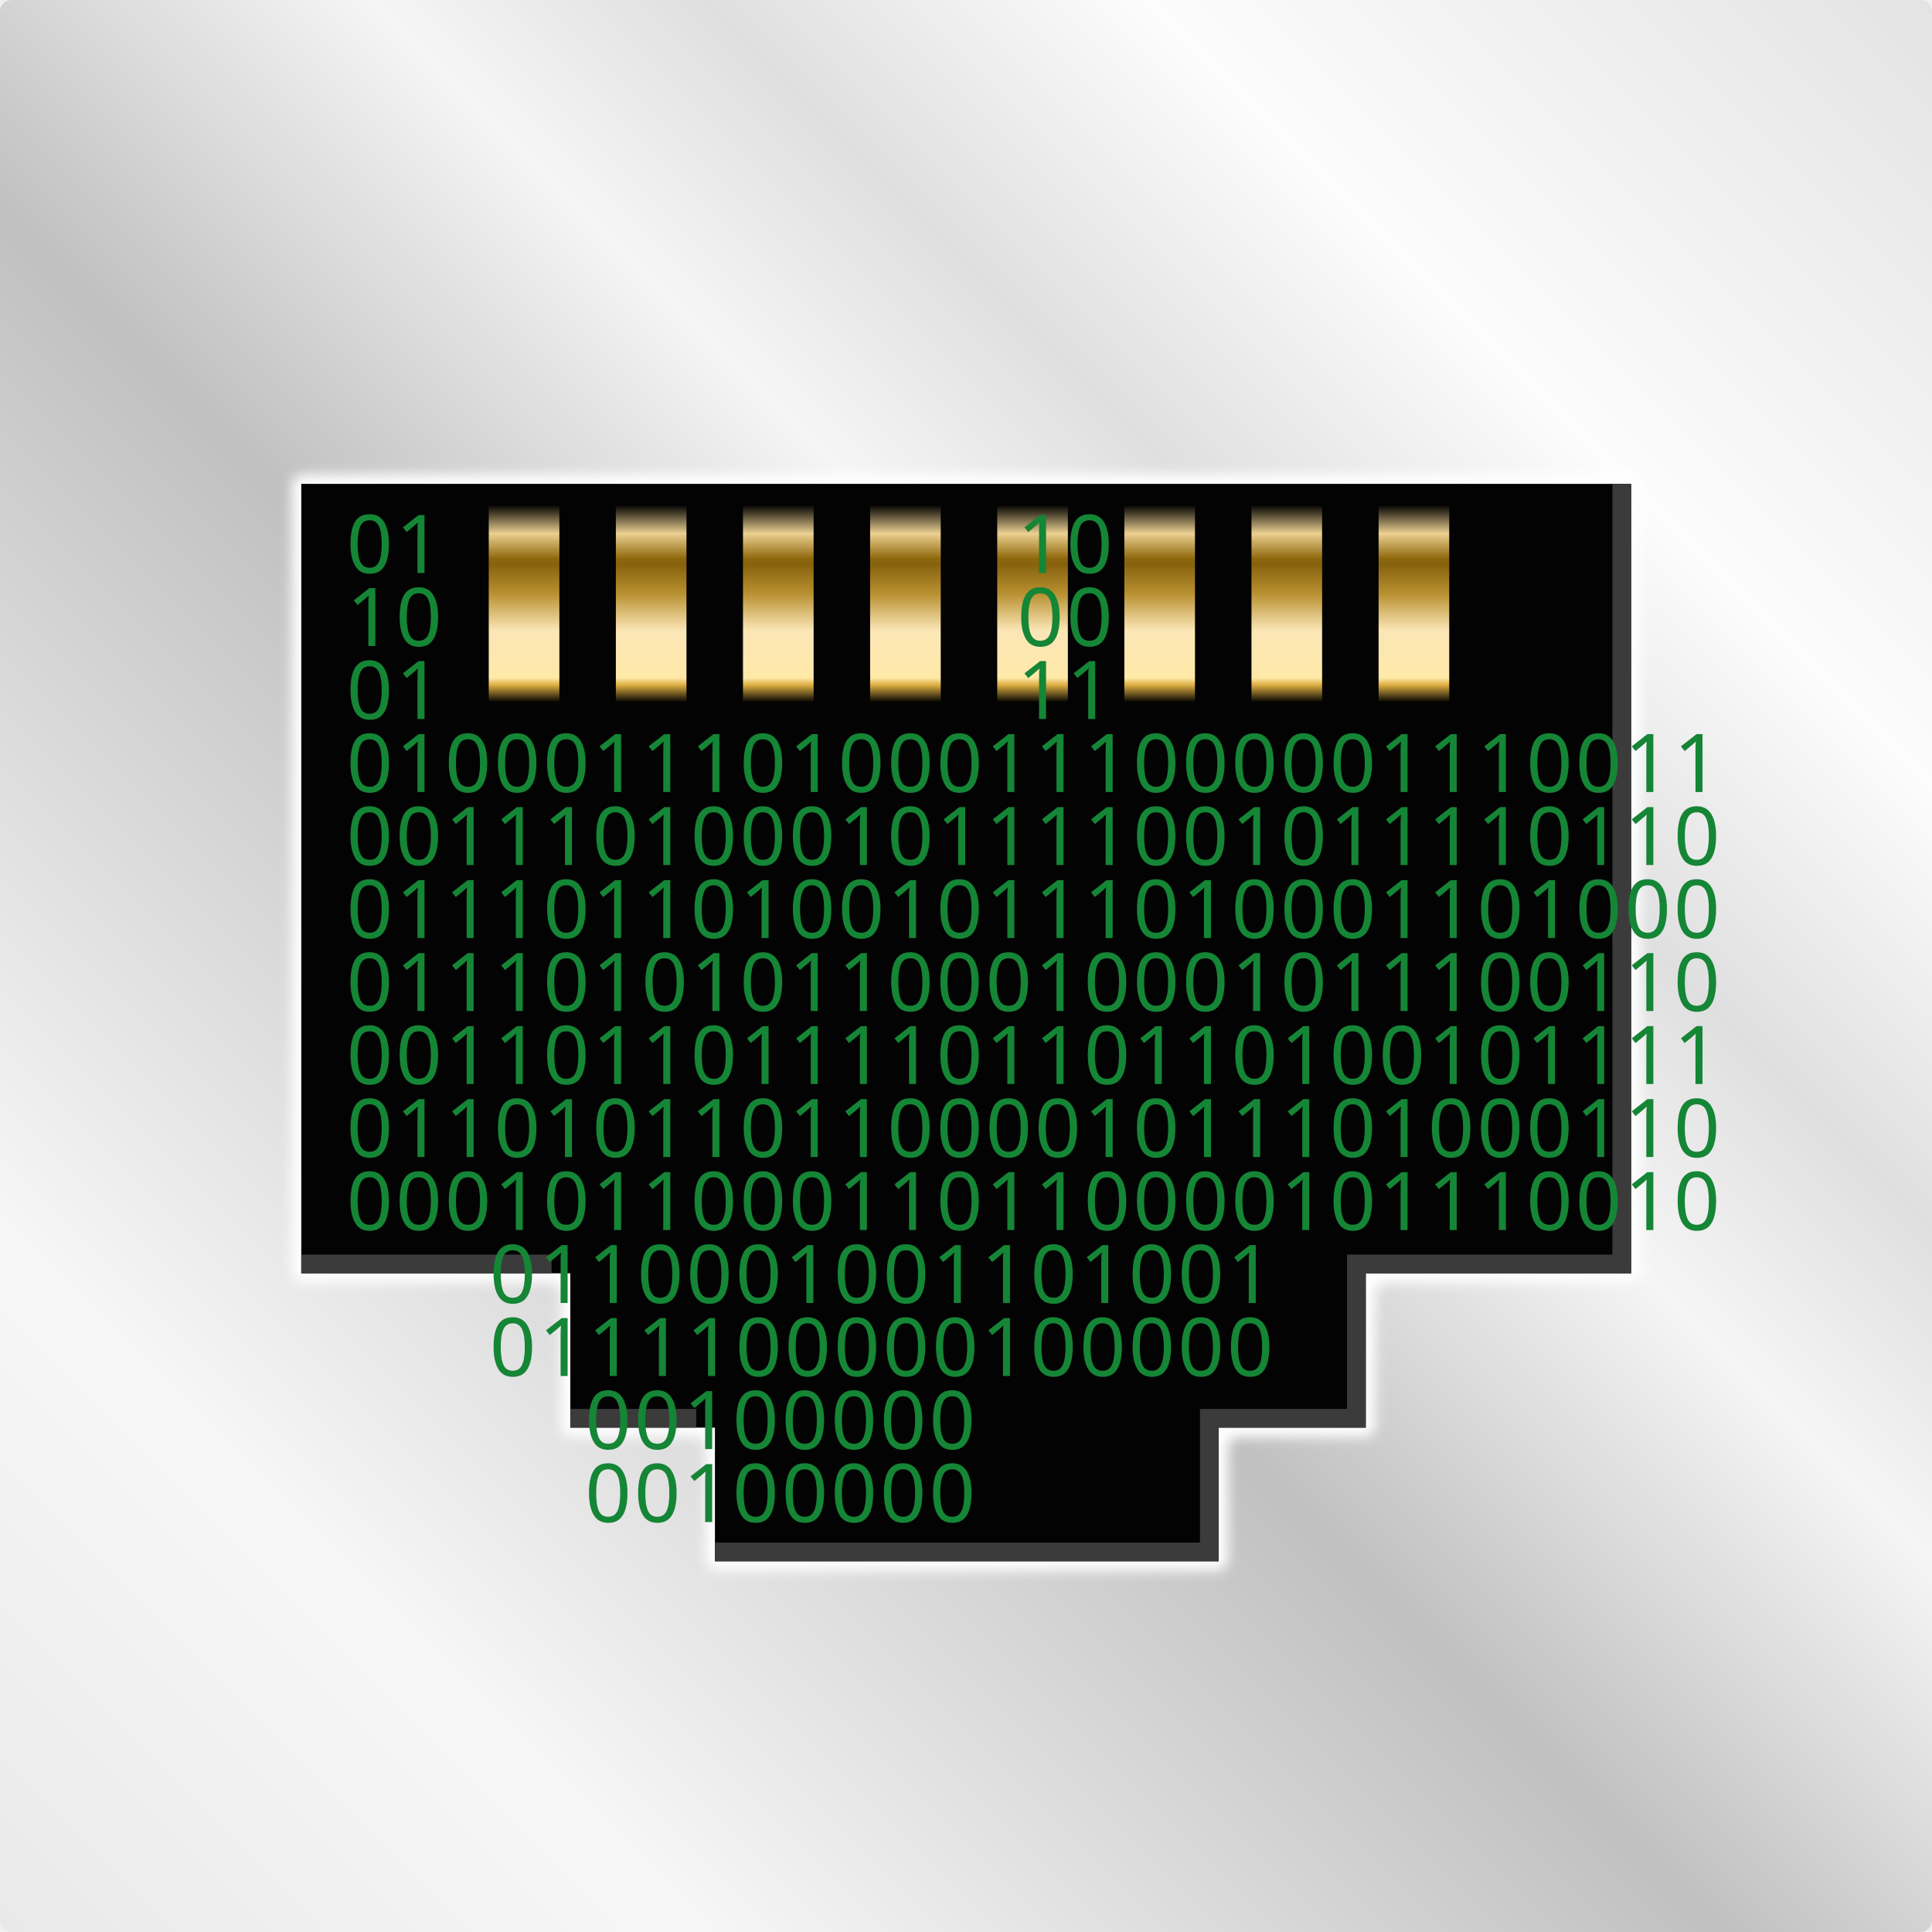
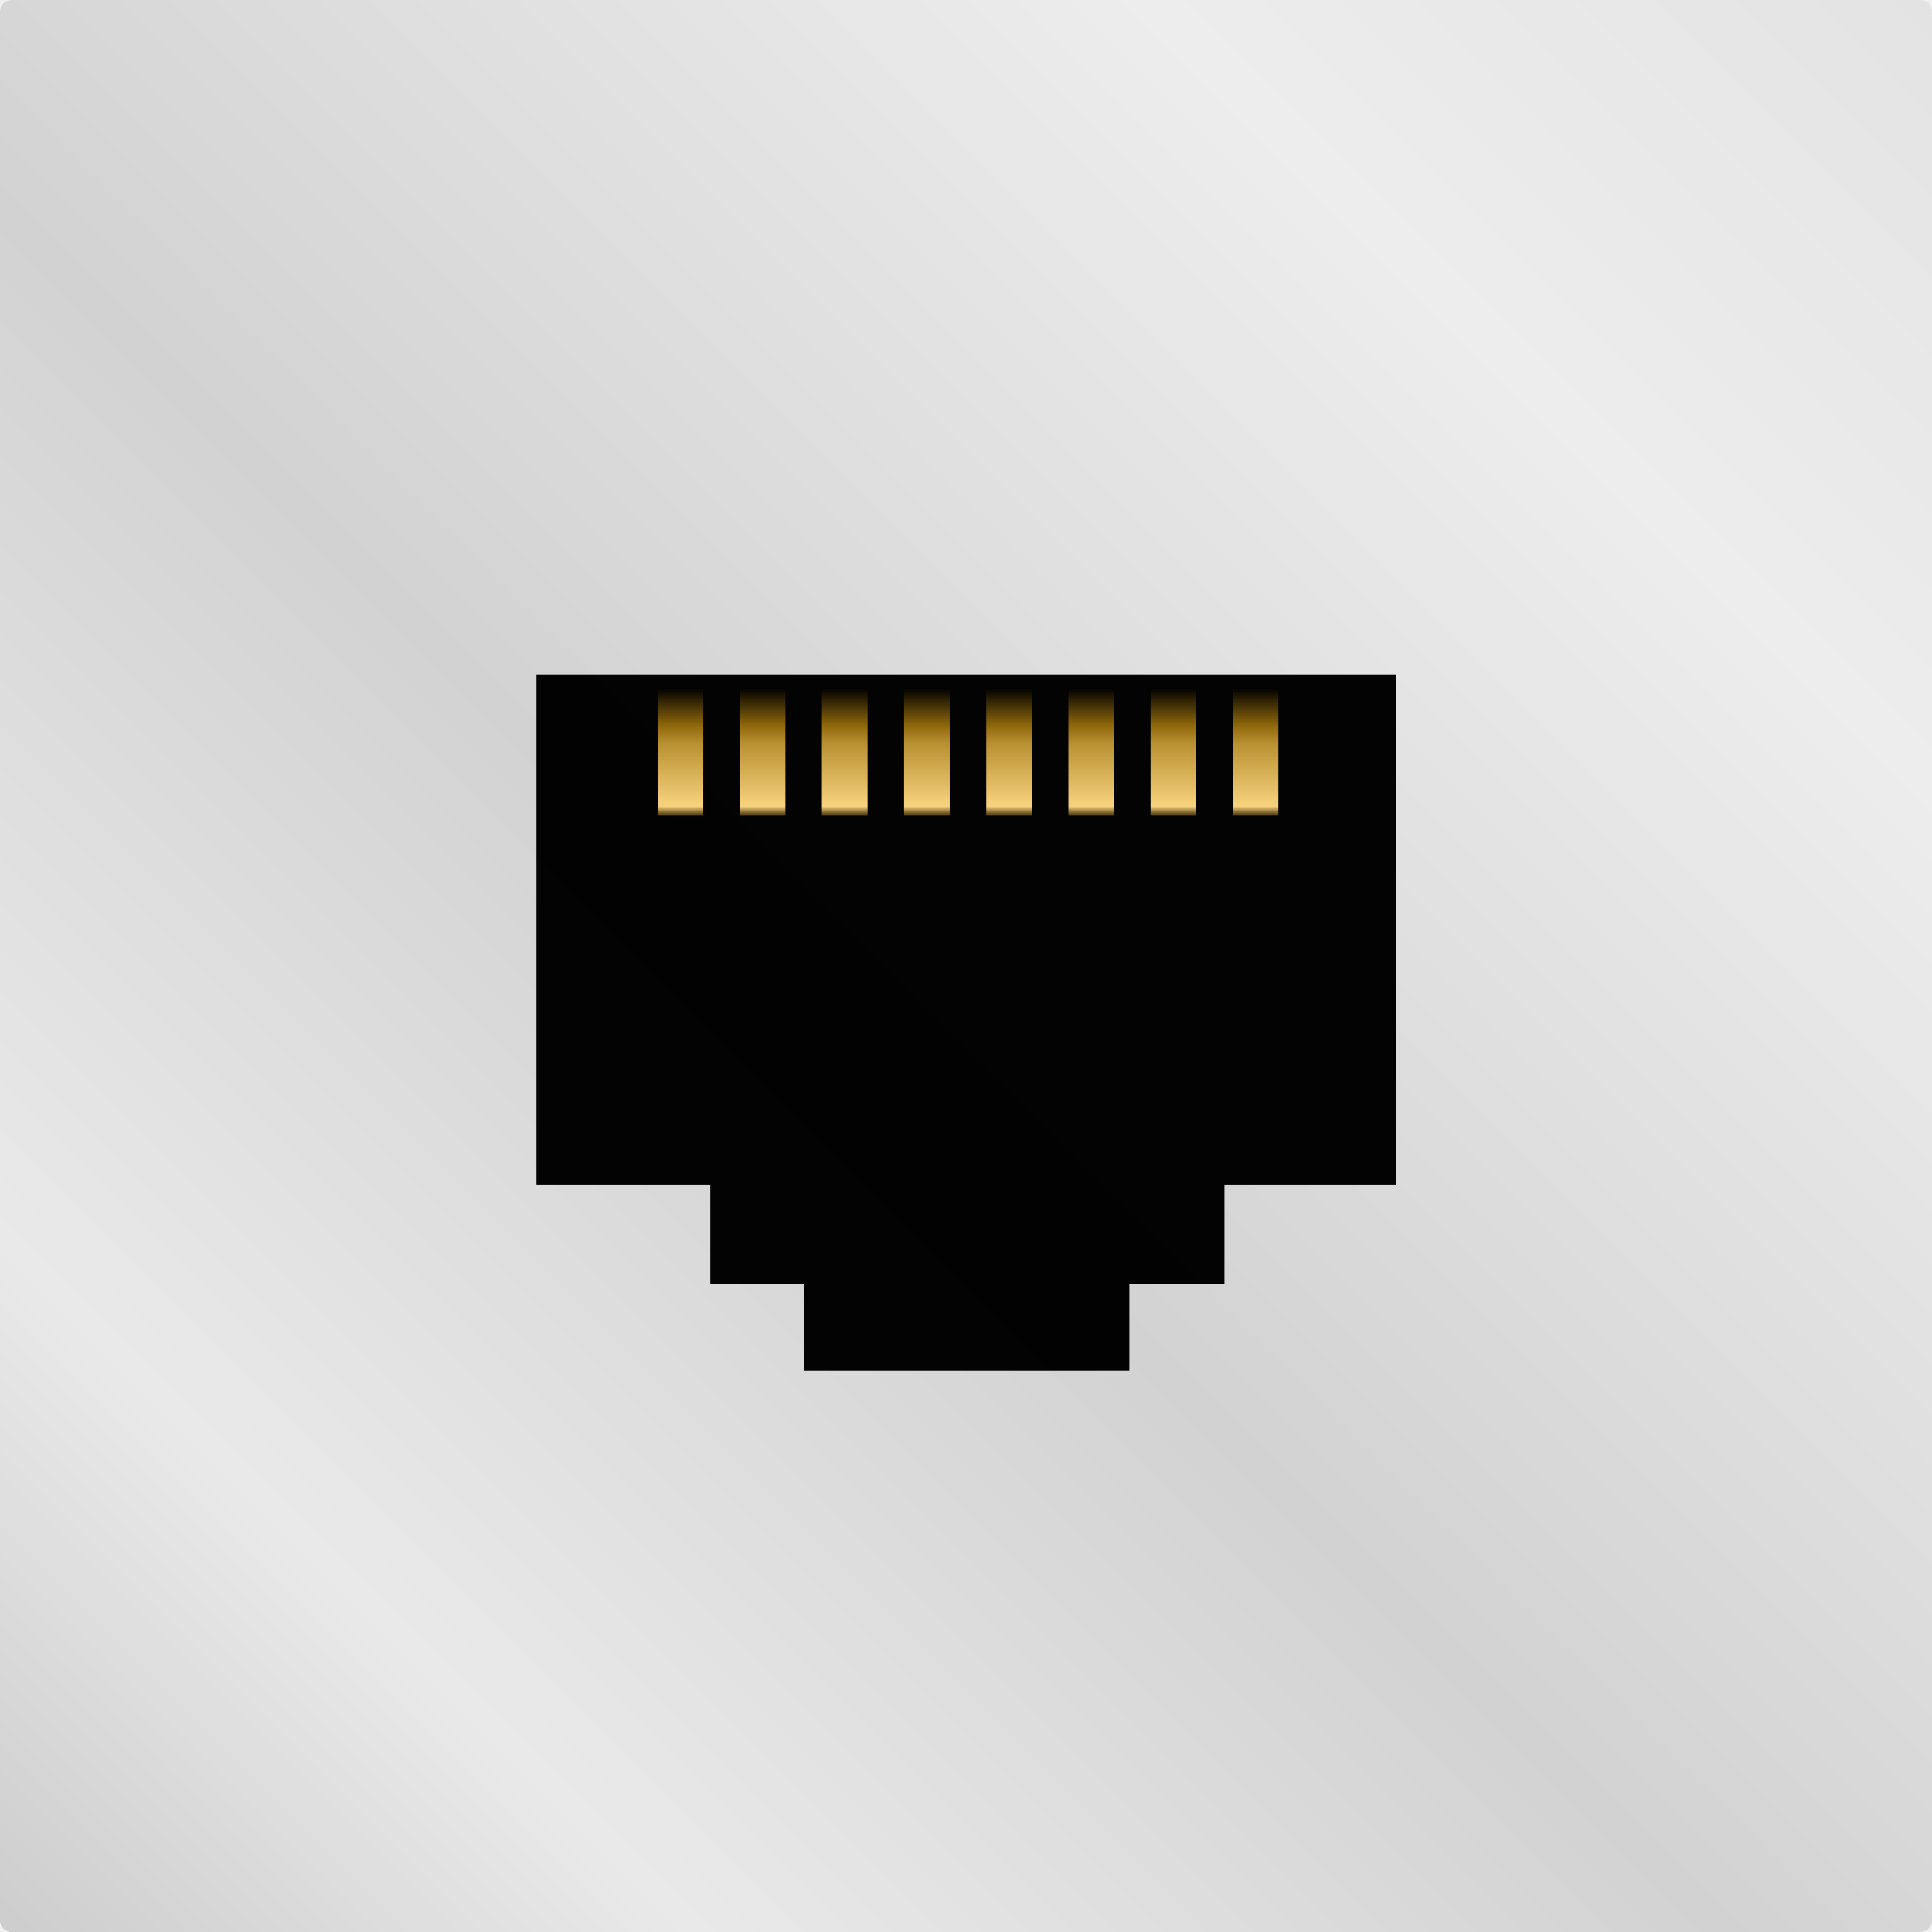
<svg xmlns="http://www.w3.org/2000/svg" xmlns:xlink="http://www.w3.org/1999/xlink" width="512" height="512" viewBox="0 0 135.467 135.467" version="1.1" id="svg8">
  <defs id="defs2">
+     <linearGradient id="linearGradient1692">
+       <stop id="stop1674" offset="0" style="stop-color:#402f05;stop-opacity:1" />
+       <stop id="stop1680" offset="0.074" style="stop-color:#f8d37e;stop-opacity:1" />
+       <stop id="stop1682" offset="0.564" style="stop-color:#b99132;stop-opacity:1" />
+       <stop id="stop1686" offset="0.707" style="stop-color:#8e670b;stop-opacity:1" />
+       <stop id="stop1690" offset="1" style="stop-color:#000000;stop-opacity:1" />
+     </linearGradient>
    <filter style="color-interpolation-filters:sRGB" id="filter1640" x="-0.011" width="1.022" y="-0.013" height="1.027">
      <feGaussianBlur stdDeviation="1.306" id="feGaussianBlur1642" />
    </filter>
-     <linearGradient xlink:href="#linearGradient1017" id="linearGradient1019" x1="255.131" y1="287.346" x2="255.131" y2="245.086" gradientUnits="userSpaceOnUse" gradientTransform="matrix(0.8160936,0,0,1,44.66801,0)" />
-     <linearGradient id="linearGradient1017">
-       <stop style="stop-color:#000000;stop-opacity:1" offset="0" id="stop1013" />
-       <stop style="stop-color:#dcae41;stop-opacity:1" offset="0.088" id="stop1029" />
-       <stop style="stop-color:#ffe9a8;stop-opacity:1" offset="0.124" id="stop1033" />
-       <stop style="stop-color:#fbe6b6;stop-opacity:1" offset="0.363" id="stop1027" />
-       <stop style="stop-color:#b99132;stop-opacity:1" offset="0.549" id="stop1031" />
-       <stop style="stop-color:#87620e;stop-opacity:1" offset="0.698" id="stop1035" />
-       <stop style="stop-color:#8e670b;stop-opacity:1" offset="0.725" id="stop1023" />
-       <stop style="stop-color:#ebd091;stop-opacity:1" offset="0.854" id="stop1021" />
-       <stop style="stop-color:#000000;stop-opacity:1" offset="1" id="stop1015" />
-     </linearGradient>
-     <linearGradient xlink:href="#linearGradient1017" id="linearGradient1019-6" x1="255.131" y1="287.346" x2="255.131" y2="245.086" gradientUnits="userSpaceOnUse" gradientTransform="matrix(0.8160936,0,0,1,98.9992,5.0012207e-6)" />
-     <linearGradient xlink:href="#linearGradient1017" id="linearGradient1019-9" x1="255.131" y1="287.346" x2="255.131" y2="245.086" gradientUnits="userSpaceOnUse" gradientTransform="matrix(0.8160936,0,0,1,126.1647,5.0012207e-6)" />
-     <linearGradient xlink:href="#linearGradient1017" id="linearGradient1019-96" x1="255.131" y1="287.346" x2="255.131" y2="245.086" gradientUnits="userSpaceOnUse" gradientTransform="matrix(0.8160936,0,0,1,153.3303,5.0012207e-6)" />
-     <linearGradient xlink:href="#linearGradient1017" id="linearGradient1019-0" x1="255.131" y1="287.346" x2="255.131" y2="245.086" gradientUnits="userSpaceOnUse" gradientTransform="matrix(0.8160936,0,0,1,180.4959,5.0012207e-6)" />
-     <linearGradient xlink:href="#linearGradient1017" id="linearGradient1019-69" x1="255.131" y1="287.346" x2="255.131" y2="245.086" gradientUnits="userSpaceOnUse" gradientTransform="matrix(0.8160936,0,0,1,207.6615,5.0012207e-6)" />
-     <linearGradient xlink:href="#linearGradient1017" id="linearGradient1019-2" x1="255.131" y1="287.346" x2="255.131" y2="245.086" gradientUnits="userSpaceOnUse" gradientTransform="matrix(0.8160936,0,0,1,234.8271,5.0012207e-6)" />
-     <linearGradient xlink:href="#linearGradient1017" id="linearGradient1019-8" x1="255.131" y1="287.346" x2="255.131" y2="245.086" gradientUnits="userSpaceOnUse" gradientTransform="matrix(0.8160936,0,0,1,71.83361,5.0012207e-6)" />
+     <linearGradient xlink:href="#linearGradient1692" id="linearGradient1019" x1="255.131" y1="287.346" x2="255.131" y2="245.086" gradientUnits="userSpaceOnUse" gradientTransform="matrix(0.8160936,0,0,1,44.66801,0)" />
+     <linearGradient xlink:href="#linearGradient1692" id="linearGradient1019-6" x1="255.131" y1="287.346" x2="255.131" y2="245.086" gradientUnits="userSpaceOnUse" gradientTransform="matrix(0.8160936,0,0,1,98.9992,5.0012207e-6)" />
+     <linearGradient xlink:href="#linearGradient1692" id="linearGradient1019-9" x1="255.131" y1="287.346" x2="255.131" y2="245.086" gradientUnits="userSpaceOnUse" gradientTransform="matrix(0.8160936,0,0,1,126.1647,5.0012207e-6)" />
+     <linearGradient xlink:href="#linearGradient1692" id="linearGradient1019-96" x1="255.131" y1="287.346" x2="255.131" y2="245.086" gradientUnits="userSpaceOnUse" gradientTransform="matrix(0.8160936,0,0,1,153.3303,5.0012207e-6)" />
+     <linearGradient xlink:href="#linearGradient1692" id="linearGradient1019-0" x1="255.131" y1="287.346" x2="255.131" y2="245.086" gradientUnits="userSpaceOnUse" gradientTransform="matrix(0.8160936,0,0,1,180.4959,5.0012207e-6)" />
+     <linearGradient xlink:href="#linearGradient1692" id="linearGradient1019-69" x1="255.131" y1="287.346" x2="255.131" y2="245.086" gradientUnits="userSpaceOnUse" gradientTransform="matrix(0.8160936,0,0,1,207.6615,5.0012207e-6)" />
+     <linearGradient xlink:href="#linearGradient1692" id="linearGradient1019-2" x1="255.131" y1="287.346" x2="255.131" y2="245.086" gradientUnits="userSpaceOnUse" gradientTransform="matrix(0.8160936,0,0,1,234.8271,5.0012207e-6)" />
+     <linearGradient xlink:href="#linearGradient1692" id="linearGradient1019-8" x1="255.131" y1="287.346" x2="255.131" y2="245.086" gradientUnits="userSpaceOnUse" gradientTransform="matrix(0.8160936,0,0,1,71.83361,5.0012207e-6)" />
    <linearGradient id="linearGradient910">
-       <stop style="stop-color:#e9e9e9;stop-opacity:1;" offset="0" id="stop906" />
-       <stop style="stop-color:#f7f7f7;stop-opacity:1" offset="0.179" id="stop932" />
-       <stop style="stop-color:#c0c0c0;stop-opacity:1" offset="0.446" id="stop930" />
-       <stop style="stop-color:#f5f5f5;stop-opacity:1" offset="0.597" id="stop928" />
-       <stop style="stop-color:#dfdfdf;stop-opacity:1" offset="0.682" id="stop926" />
-       <stop style="stop-color:#fcfcfc;stop-opacity:1" offset="0.796" id="stop924" />
+       <stop style="stop-color:#cdcdcd;stop-opacity:1" offset="0" id="stop906" />
+       <stop style="stop-color:#e9e9e9;stop-opacity:1" offset="0.179" id="stop932" />
+       <stop style="stop-color:#d2d2d2;stop-opacity:1" offset="0.446" id="stop930" />
+       <stop style="stop-color:#ededed;stop-opacity:1" offset="0.796" id="stop924" />
      <stop style="stop-color:#e3e3e3;stop-opacity:1" offset="1" id="stop908" />
    </linearGradient>
-     <linearGradient xlink:href="#linearGradient910" id="linearGradient9623" x1="-449.384" y1="-357.944" x2="-313.947" y2="-493.381" gradientUnits="userSpaceOnUse" />
+     <linearGradient xlink:href="#linearGradient910" id="linearGradient9623" x1="-449.384" y1="-357.944" x2="-313.947" y2="-493.381" gradientUnits="userSpaceOnUse" gradientTransform="translate(449.4134,493.4107)" />
  </defs>
+   <g id="layer2" style="display:inline">
+     <rect style="display:inline;fill:url(#linearGradient9623);fill-opacity:1;stroke-width:0.026;stroke-linecap:round;stroke-linejoin:round" id="rect9615" width="135.467" height="135.467" x="1.3873788e-05" y="0" ry="0.794" />
+   </g>
  <g id="layer1" transform="translate(449.4134,493.4107)">
-     <rect style="display:inline;fill:url(#linearGradient9623);fill-opacity:1;stroke-width:0.026;stroke-linecap:round;stroke-linejoin:round" id="rect9615" width="135.467" height="135.467" x="-449.413" y="-493.411" ry="0.794" />
-     <g id="g1009" style="display:inline" transform="matrix(0.3281193,0,0,0.3281193,-493.1661,-539.5032)">
-       <path id="rect841-9" style="display:inline;opacity:1;fill:#ffffff;fill-opacity:0.99;stroke:none;stroke-width:96;stroke-linecap:butt;stroke-linejoin:round;stroke-miterlimit:4;stroke-dasharray:none;stroke-opacity:1;filter:url(#filter1640)" d="m 480.977,241.857 c -43.185,0.041 -86.37,0.006 -129.555,0.018 -51.164,0 -102.328,0 -153.492,0 -0.95,0.179 -2.003,0.736 -2.111,1.805 -0.247,1.584 6e-4,3.197 -0.092,4.795 0,54.619 0,109.237 0,163.856 0.209,0.868 0.544,1.966 1.58,2.101 1.517,0.359 2.926,0.037 4.465,0.147 16.48,10e-6 32.959,0 49.439,0 0.494,0.321 1.269,0.38 1.578,0.873 0.335,0.707 0.516,1.442 0.422,2.227 0,9.21 0,18.419 0,27.629 0.209,0.868 0.544,1.966 1.58,2.101 1.517,0.359 2.926,0.037 4.465,0.147 7.622,0 15.243,0 22.865,0 0.494,0.321 1.269,0.38 1.578,0.873 0.335,0.707 0.516,1.442 0.422,2.227 0.016,7.769 -0.033,15.547 0.024,23.311 0.206,0.842 0.559,1.877 1.556,2.004 1.517,0.359 2.926,0.037 4.465,0.147 34.451,0 68.902,0 103.353,0 0.868,-0.209 1.966,-0.544 2.101,-1.58 0.359,-1.517 0.037,-2.926 0.147,-4.465 0,-6.839 0,-13.678 0,-20.517 0.321,-0.494 0.38,-1.269 0.873,-1.578 0.707,-0.335 1.442,-0.516 2.227,-0.422 8.696,0 17.392,0 26.087,0 0.868,-0.209 1.966,-0.544 2.101,-1.58 0.359,-1.517 0.037,-2.926 0.147,-4.465 0,-8.31 1e-5,-16.621 0,-24.931 0.321,-0.494 0.38,-1.269 0.873,-1.578 0.707,-0.335 1.442,-0.516 2.227,-0.422 17.119,10e-6 34.238,0 51.357,0 0.868,-0.209 1.966,-0.544 2.101,-1.58 0.359,-1.517 0.037,-2.926 0.147,-4.465 0,-54.803 0,-109.607 0,-164.41 -0.212,-0.84 -0.515,-1.933 -1.521,-2.079 -0.453,-0.151 -0.934,-0.213 -1.41,-0.187 z" />
+     <g id="g1009" style="display:inline" transform="matrix(0.2120489,0,0,0.2120489,-453.7233,-497.8344)">
+       <path id="rect841-9" style="display:none;opacity:1;fill:#ffffff;fill-opacity:0.99;stroke:none;stroke-width:96;stroke-linecap:butt;stroke-linejoin:round;stroke-miterlimit:4;stroke-dasharray:none;stroke-opacity:1;filter:url(#filter1640)" d="m 480.977,241.857 c -43.185,0.041 -86.37,0.006 -129.555,0.018 -51.164,0 -102.328,0 -153.492,0 -0.95,0.179 -2.003,0.736 -2.111,1.805 -0.247,1.584 6e-4,3.197 -0.092,4.795 0,54.619 0,109.237 0,163.856 0.209,0.868 0.544,1.966 1.58,2.101 1.517,0.359 2.926,0.037 4.465,0.147 16.48,10e-6 32.959,0 49.439,0 0.494,0.321 1.269,0.38 1.578,0.873 0.335,0.707 0.516,1.442 0.422,2.227 0,9.21 0,18.419 0,27.629 0.209,0.868 0.544,1.966 1.58,2.101 1.517,0.359 2.926,0.037 4.465,0.147 7.622,0 15.243,0 22.865,0 0.494,0.321 1.269,0.38 1.578,0.873 0.335,0.707 0.516,1.442 0.422,2.227 0.016,7.769 -0.033,15.547 0.024,23.311 0.206,0.842 0.559,1.877 1.556,2.004 1.517,0.359 2.926,0.037 4.465,0.147 34.451,0 68.902,0 103.353,0 0.868,-0.209 1.966,-0.544 2.101,-1.58 0.359,-1.517 0.037,-2.926 0.147,-4.465 0,-6.839 0,-13.678 0,-20.517 0.321,-0.494 0.38,-1.269 0.873,-1.578 0.707,-0.335 1.442,-0.516 2.227,-0.422 8.696,0 17.392,0 26.087,0 0.868,-0.209 1.966,-0.544 2.101,-1.58 0.359,-1.517 0.037,-2.926 0.147,-4.465 0,-8.31 1e-5,-16.621 0,-24.931 0.321,-0.494 0.38,-1.269 0.873,-1.578 0.707,-0.335 1.442,-0.516 2.227,-0.422 17.119,10e-6 34.238,0 51.357,0 0.868,-0.209 1.966,-0.544 2.101,-1.58 0.359,-1.517 0.037,-2.926 0.147,-4.465 0,-54.803 0,-109.607 0,-164.41 -0.212,-0.84 -0.515,-1.933 -1.521,-2.079 -0.453,-0.151 -0.934,-0.213 -1.41,-0.187 z" />
      <path id="rect841" style="display:inline;opacity:1;fill:#000000;fill-opacity:0.987;stroke:none;stroke-width:96;stroke-linecap:butt;stroke-linejoin:round;stroke-miterlimit:4;stroke-dasharray:none;stroke-opacity:1" d="m 197.727,243.875 v 168.703 h 57.484 v 32.977 h 30.91 v 28.562 h 107.646 v -28.562 h 31.436 V 412.578 H 481.908 V 243.875 Z" />
-       <path id="rect841-0" style="display:inline;opacity:1;fill:#3c3c3c;fill-opacity:0.987;stroke:none;stroke-width:96;stroke-linecap:butt;stroke-linejoin:round;stroke-miterlimit:4;stroke-dasharray:none;stroke-opacity:1" d="m 477.908,243.875 v 164.703 h -56.705 v 32.977 h -31.436 v 28.562 H 286.121 v 4 h 107.646 v -28.562 h 31.436 V 412.578 H 481.908 V 243.875 Z M 197.727,408.578 v 4 h 53.484 v -4 z m 57.484,32.977 v 4 h 26.91 v -4 z" />
+       <path id="rect841-0" style="display:none;opacity:1;fill:#3c3c3c;fill-opacity:0.987;stroke:none;stroke-width:96;stroke-linecap:butt;stroke-linejoin:round;stroke-miterlimit:4;stroke-dasharray:none;stroke-opacity:1" d="m 477.908,243.875 v 164.703 h -56.705 v 32.977 h -31.436 v 28.562 H 286.121 v 4 h 107.646 v -28.562 h 31.436 V 412.578 H 481.908 V 243.875 Z M 197.727,408.578 v 4 h 53.484 v -4 z m 57.484,32.977 v 4 h 26.91 v -4 z" />
      <g id="g1200" style="display:inline" transform="translate(0,3.244433)">
        <rect style="opacity:1;fill:url(#linearGradient1019);fill-opacity:1;stroke:none;stroke-width:86.725;stroke-linecap:butt;stroke-linejoin:round;stroke-miterlimit:4;stroke-dasharray:none;stroke-opacity:1" id="rect1011" width="15.094" height="42.26" x="237.785" y="245.086" />
        <rect style="opacity:1;fill:url(#linearGradient1019-6);fill-opacity:1;stroke:none;stroke-width:86.725;stroke-linecap:butt;stroke-linejoin:round;stroke-miterlimit:4;stroke-dasharray:none;stroke-opacity:1" id="rect1011-2" width="15.094" height="42.26" x="292.116" y="245.086" />
        <rect style="opacity:1;fill:url(#linearGradient1019-9);fill-opacity:1;stroke:none;stroke-width:86.725;stroke-linecap:butt;stroke-linejoin:round;stroke-miterlimit:4;stroke-dasharray:none;stroke-opacity:1" id="rect1011-1" width="15.094" height="42.26" x="319.282" y="245.086" />
        <rect style="opacity:1;fill:url(#linearGradient1019-96);fill-opacity:1;stroke:none;stroke-width:86.725;stroke-linecap:butt;stroke-linejoin:round;stroke-miterlimit:4;stroke-dasharray:none;stroke-opacity:1" id="rect1011-5" width="15.094" height="42.26" x="346.447" y="245.086" />
        <rect style="opacity:1;fill:url(#linearGradient1019-0);fill-opacity:1;stroke:none;stroke-width:86.725;stroke-linecap:butt;stroke-linejoin:round;stroke-miterlimit:4;stroke-dasharray:none;stroke-opacity:1" id="rect1011-14" width="15.094" height="42.26" x="373.613" y="245.086" />
        <rect style="opacity:1;fill:url(#linearGradient1019-69);fill-opacity:1;stroke:none;stroke-width:86.725;stroke-linecap:butt;stroke-linejoin:round;stroke-miterlimit:4;stroke-dasharray:none;stroke-opacity:1" id="rect1011-9" width="15.094" height="42.26" x="400.779" y="245.086" />
        <rect style="opacity:1;fill:url(#linearGradient1019-2);fill-opacity:1;stroke:none;stroke-width:86.725;stroke-linecap:butt;stroke-linejoin:round;stroke-miterlimit:4;stroke-dasharray:none;stroke-opacity:1" id="rect1011-3" width="15.094" height="42.26" x="427.944" y="245.086" />
        <rect style="opacity:1;fill:url(#linearGradient1019-8);fill-opacity:1;stroke:none;stroke-width:86.725;stroke-linecap:butt;stroke-linejoin:round;stroke-miterlimit:4;stroke-dasharray:none;stroke-opacity:1" id="rect1011-7" width="15.094" height="42.26" x="264.951" y="245.086" />
      </g>
-       <text xml:space="preserve" style="font-style:normal;font-variant:normal;font-weight:normal;font-stretch:normal;font-size:17.333px;line-height:0.9;font-family:'Mitra Mono';-inkscape-font-specification:'Mitra Mono, Normal';font-variant-ligatures:normal;font-variant-caps:normal;font-variant-numeric:normal;font-variant-east-asian:normal;letter-spacing:0.59px;word-spacing:0px;display:inline;fill:#158536;fill-opacity:1;stroke:none" x="207.398" y="262.925" id="text1213">
+       <text xml:space="preserve" style="font-style:normal;font-variant:normal;font-weight:normal;font-stretch:normal;font-size:17.333px;line-height:0.9;font-family:'Mitra Mono';-inkscape-font-specification:'Mitra Mono, Normal';font-variant-ligatures:normal;font-variant-caps:normal;font-variant-numeric:normal;letter-spacing:0.59px;word-spacing:0px;display:none;fill:#158536;fill-opacity:1;stroke:none" x="207.398" y="262.925" id="text1213">
        <tspan x="207.398" y="262.925" id="tspan1243">01                        10</tspan>
        <tspan x="207.398" y="278.525" id="tspan1609">10                        00</tspan>
        <tspan x="207.398" y="294.125" id="tspan1611">01                        11</tspan>
        <tspan x="207.398" y="309.725" id="tspan1613">0100011101000111000001110011</tspan>
        <tspan x="207.398" y="325.325" id="tspan1615">0011101000101111001011110110</tspan>
        <tspan x="207.398" y="340.925" id="tspan1617">0111011010010111010001101000</tspan>
        <tspan x="207.398" y="356.525" id="tspan1619">0111010101100010001011100110</tspan>
        <tspan x="207.398" y="372.125" id="tspan1621">0011011011110110110100101111</tspan>
        <tspan x="207.398" y="387.725" id="tspan1623">0110101101100001011101000110</tspan>
        <tspan x="207.398" y="403.325" id="tspan1625">0001011000110110000101110010</tspan>
        <tspan x="207.398" y="418.925" id="tspan1627">      0110001001101001</tspan>
        <tspan x="207.398" y="434.525" id="tspan1629">      0111100000100000</tspan>
        <tspan x="207.398" y="450.124" id="tspan1631">          00100000</tspan>
        <tspan x="207.398" y="465.724" id="tspan1633">          00100000</tspan>
      </text>
    </g>
  </g>
</svg>
